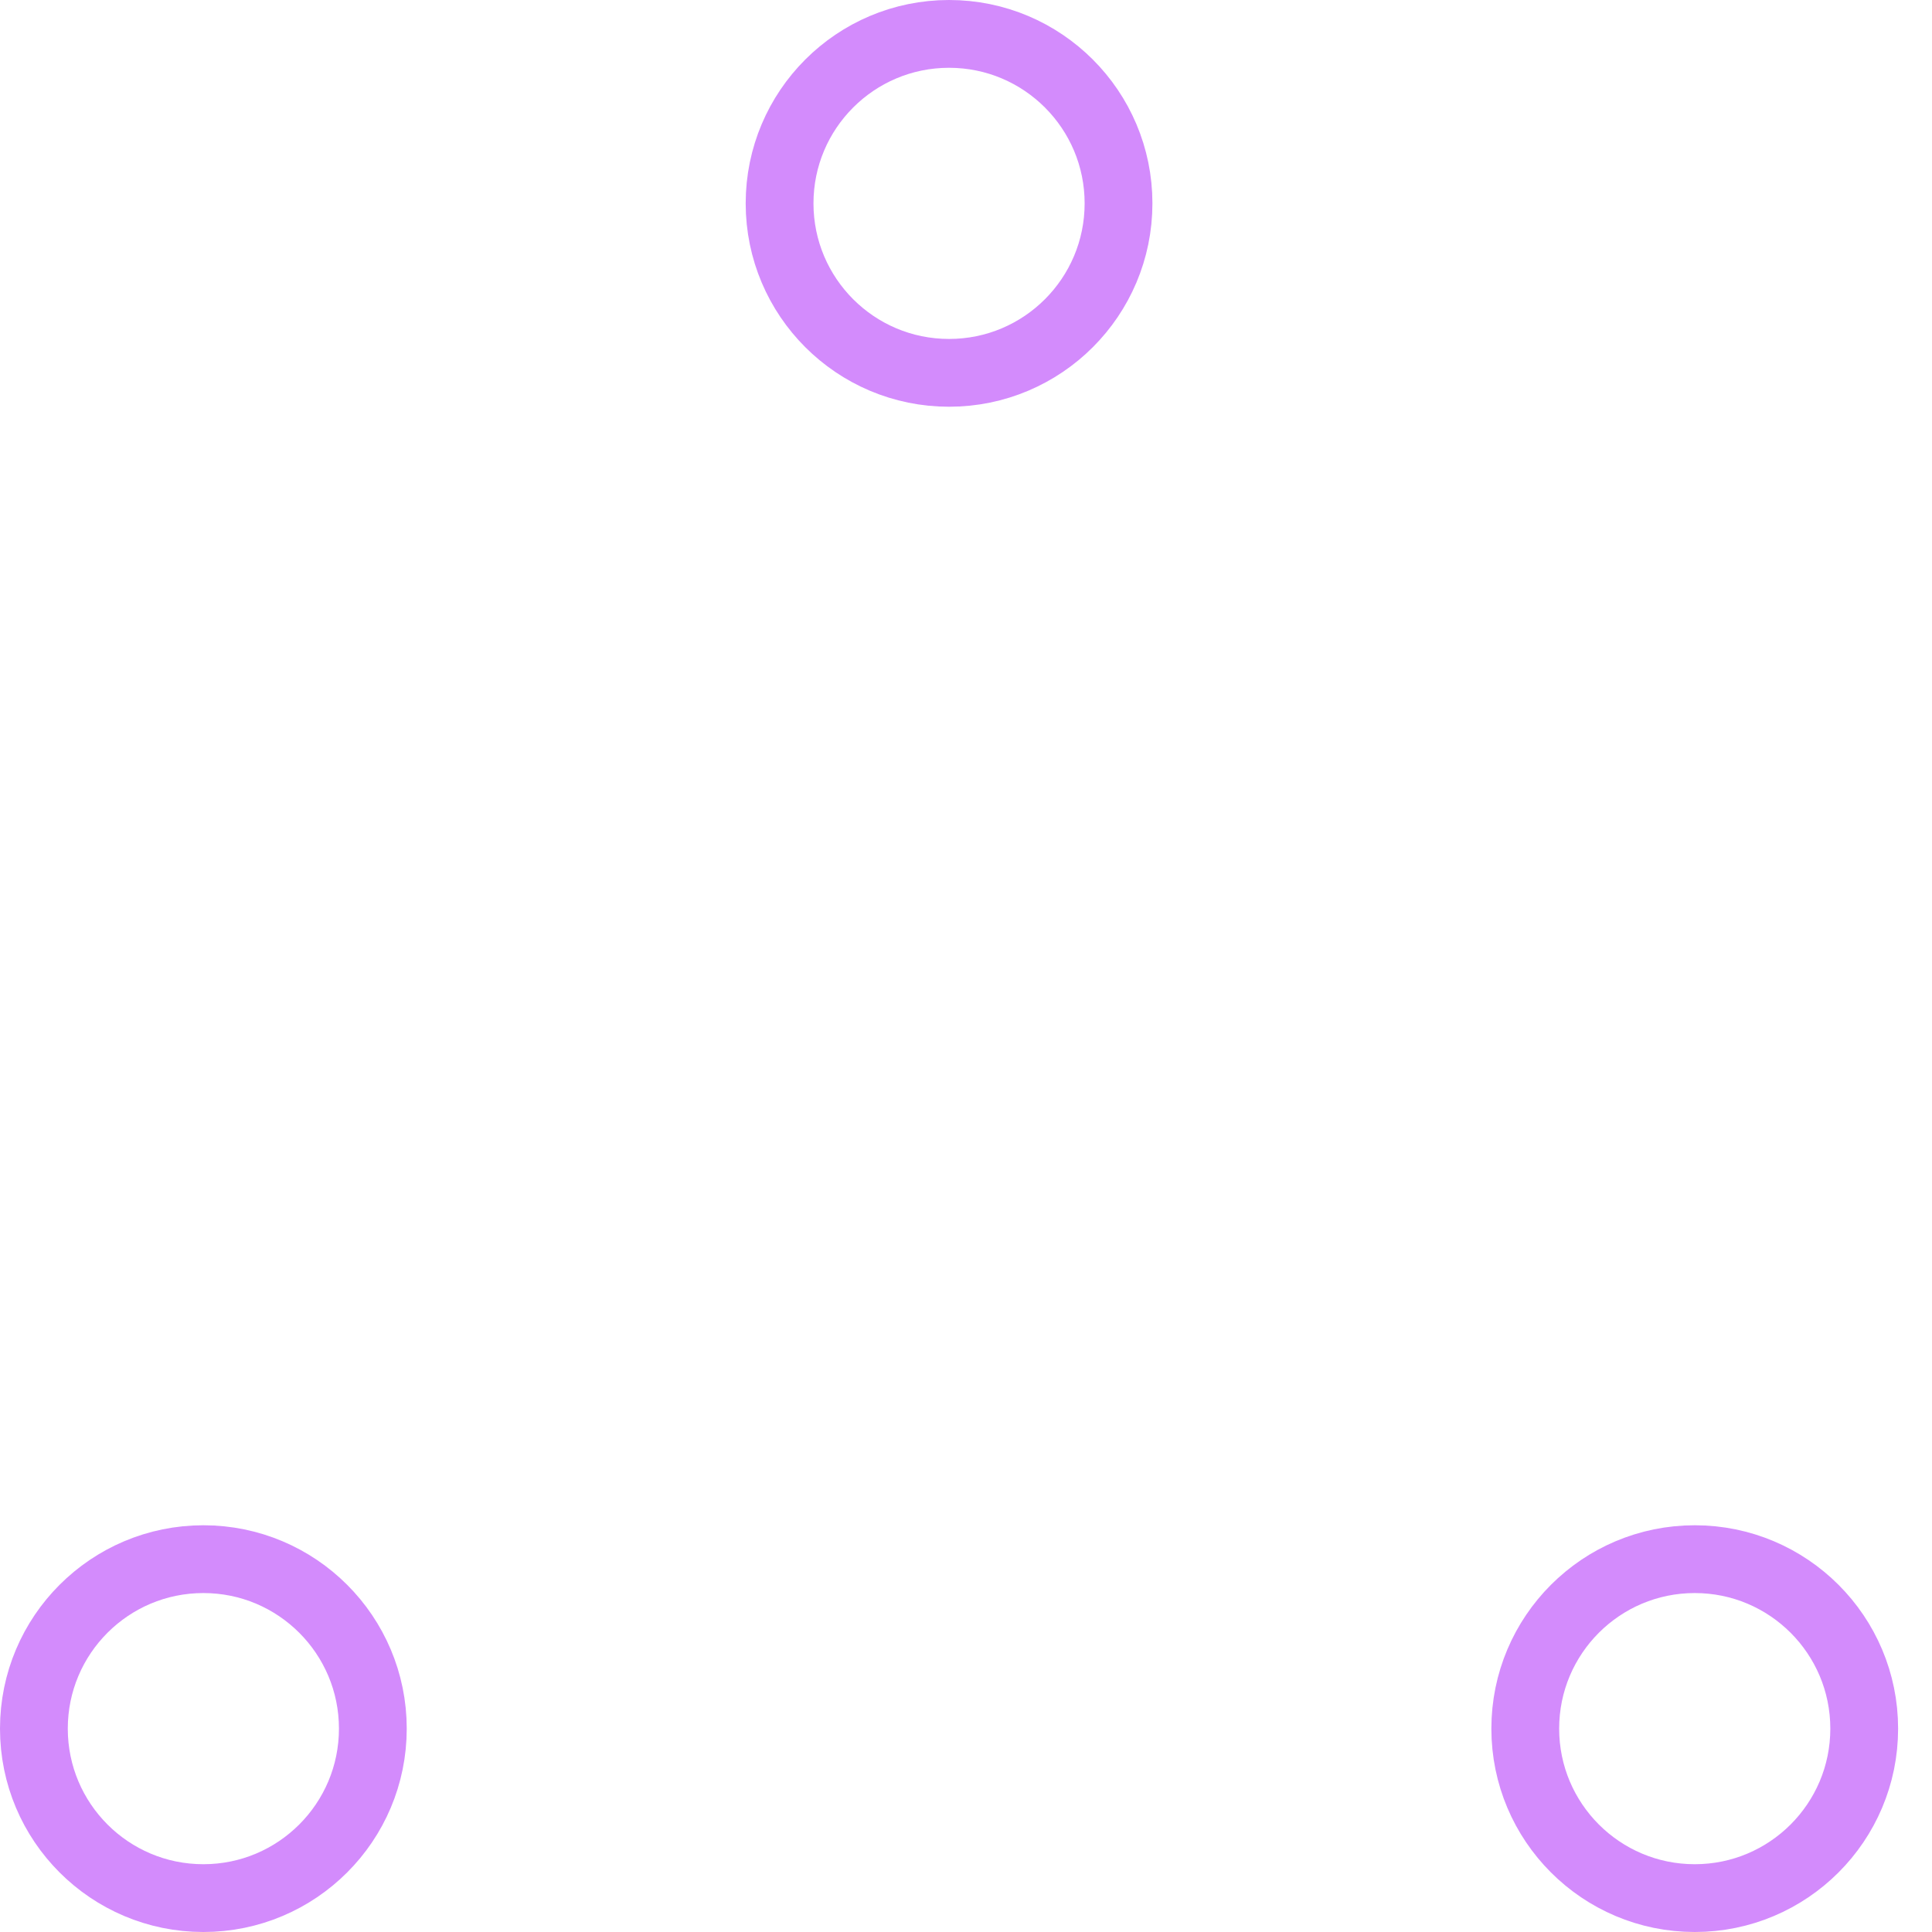
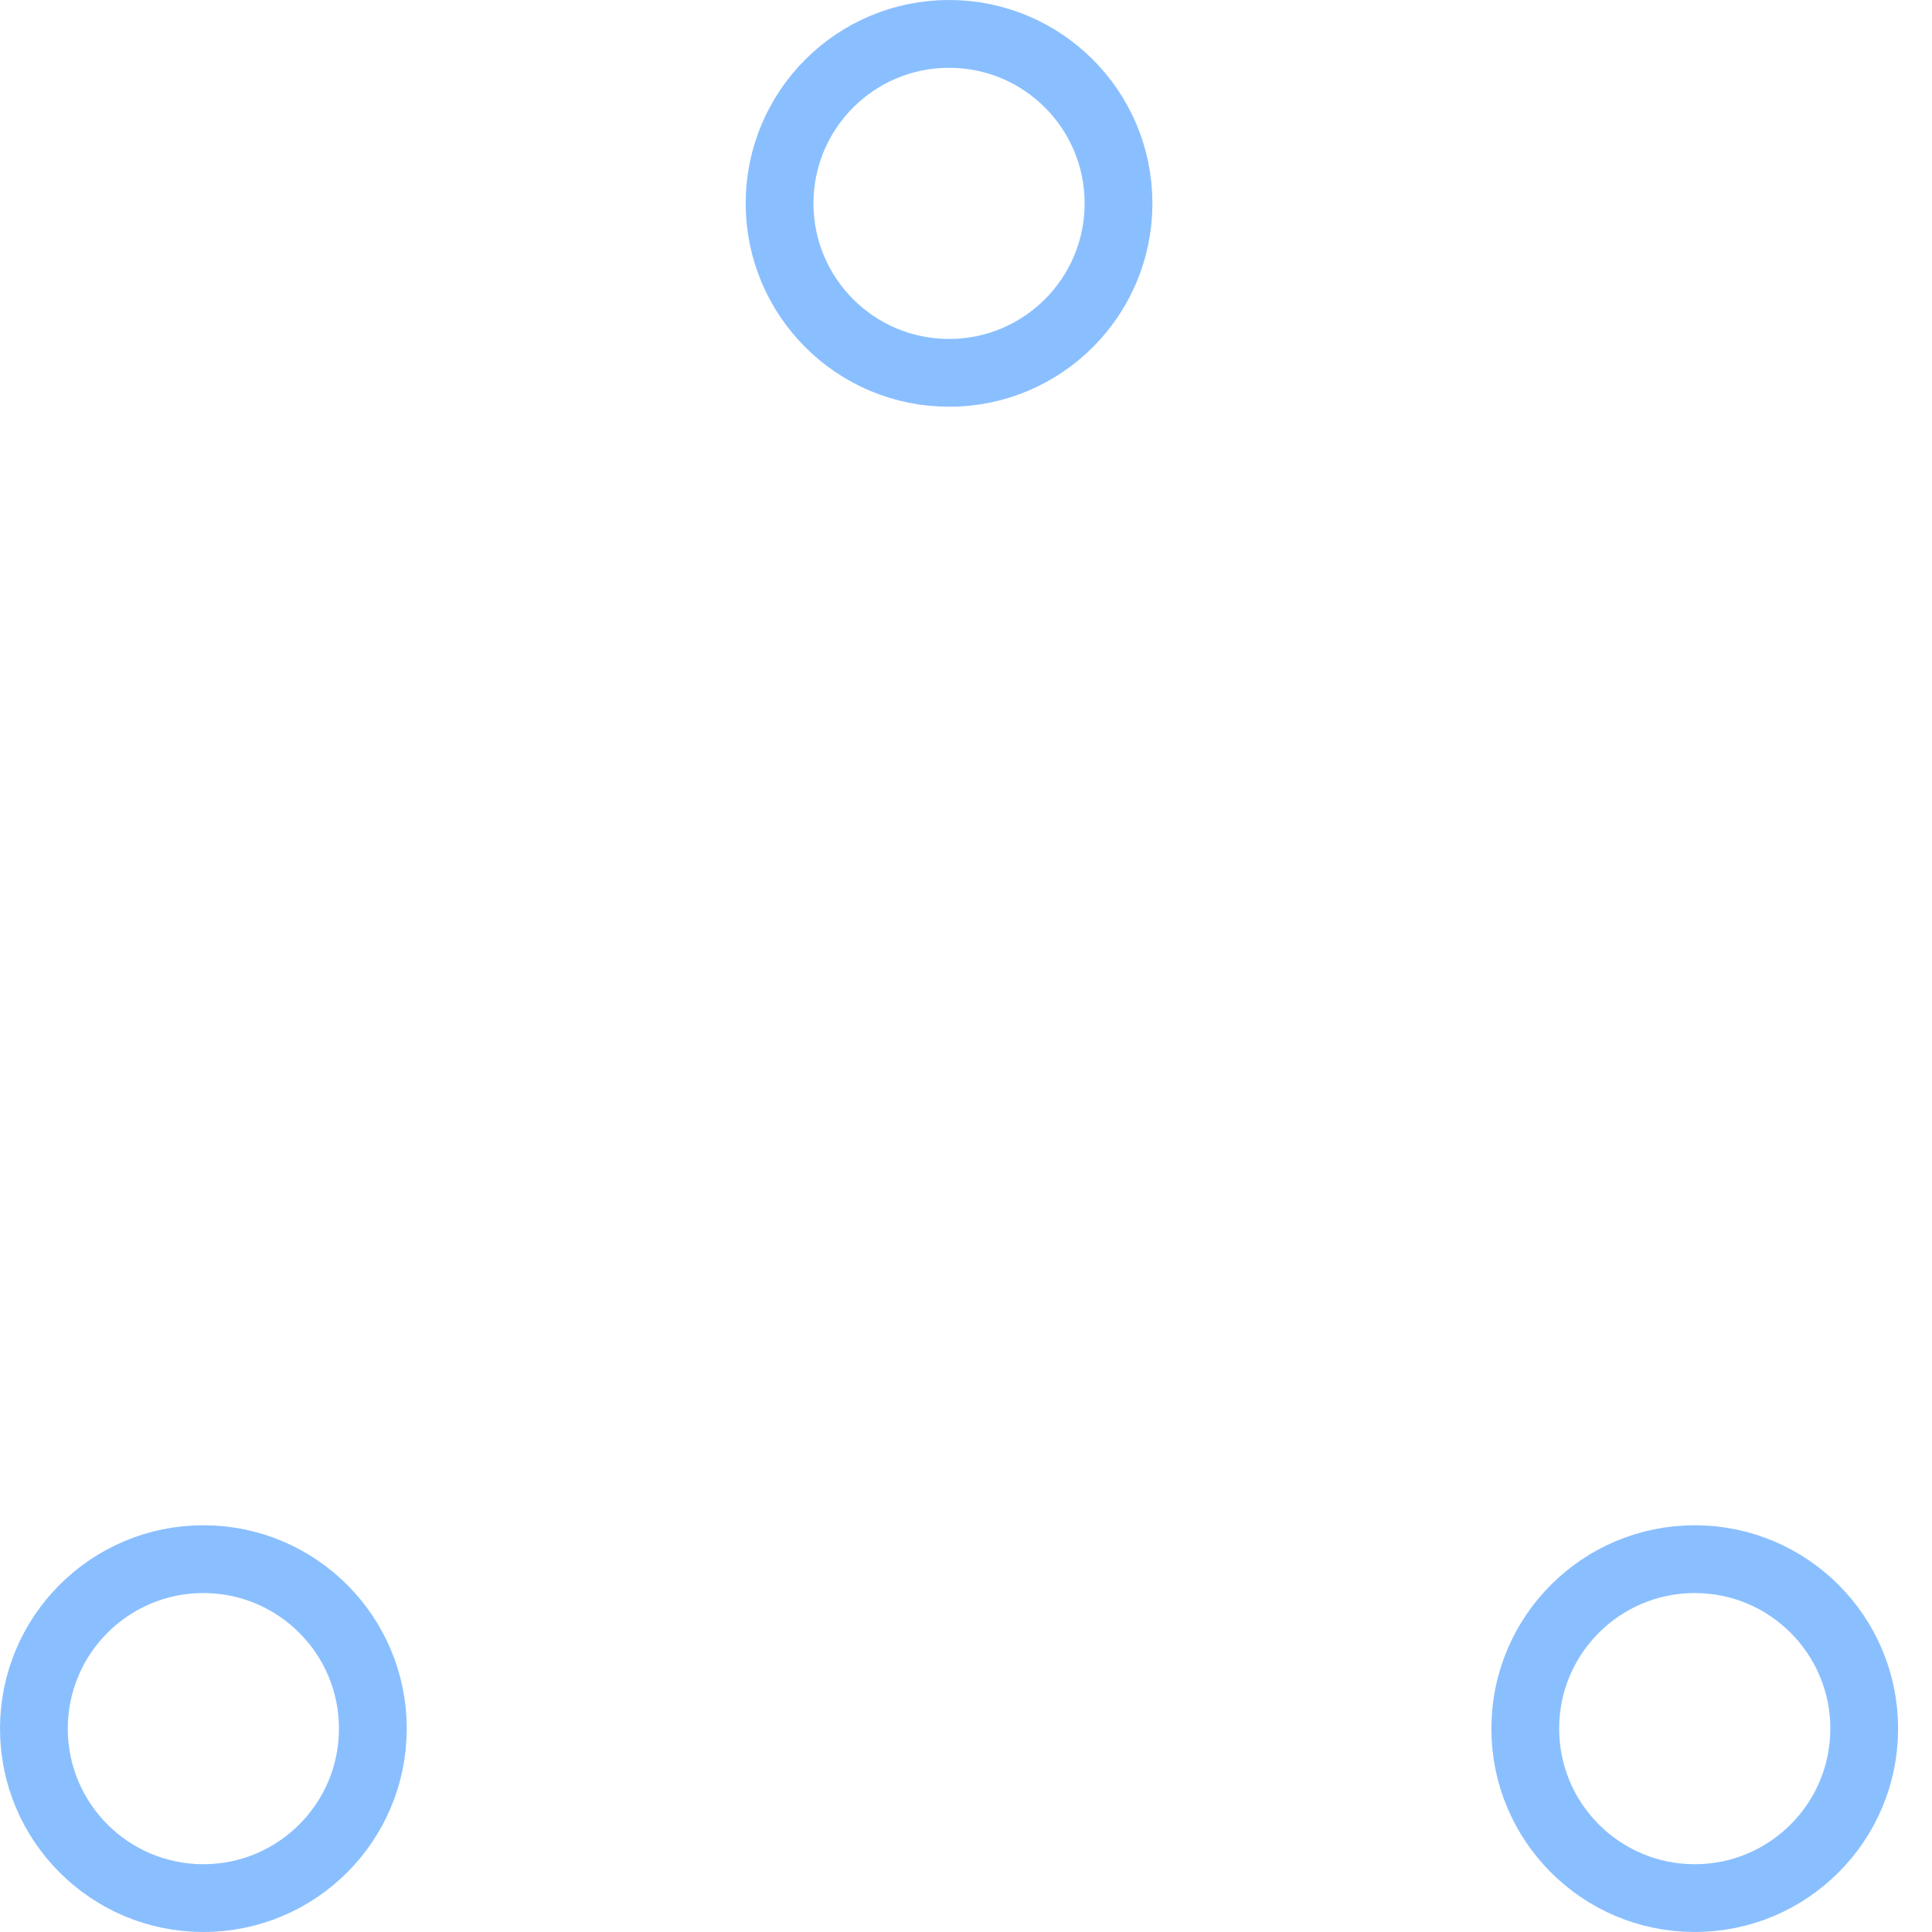
- <svg xmlns="http://www.w3.org/2000/svg" width="80" height="80" viewBox="0 0 57 57" stroke="#d38bfc">
+ <svg xmlns="http://www.w3.org/2000/svg" width="80" height="80" viewBox="0 0 57 57" stroke="#8ABFFF">
  <g fill="none" fill-rule="evenodd">
    <g transform="translate(1 1)" stroke-width="2">
      <circle cx="5" cy="50" r="5">
        <animate attributeName="cy" begin="0s" dur="2.2s" values="50;5;50;50" calcMode="linear" repeatCount="indefinite" />
        <animate attributeName="cx" begin="0s" dur="2.2s" values="5;27;49;5" calcMode="linear" repeatCount="indefinite" />
      </circle>
      <circle cx="27" cy="5" r="5">
        <animate attributeName="cy" begin="0s" dur="2.2s" from="5" to="5" values="5;50;50;5" calcMode="linear" repeatCount="indefinite" />
        <animate attributeName="cx" begin="0s" dur="2.2s" from="27" to="27" values="27;49;5;27" calcMode="linear" repeatCount="indefinite" />
      </circle>
      <circle cx="49" cy="50" r="5">
        <animate attributeName="cy" begin="0s" dur="2.2s" values="50;50;5;50" calcMode="linear" repeatCount="indefinite" />
        <animate attributeName="cx" from="49" to="49" begin="0s" dur="2.2s" values="49;5;27;49" calcMode="linear" repeatCount="indefinite" />
      </circle>
    </g>
  </g>
</svg>
